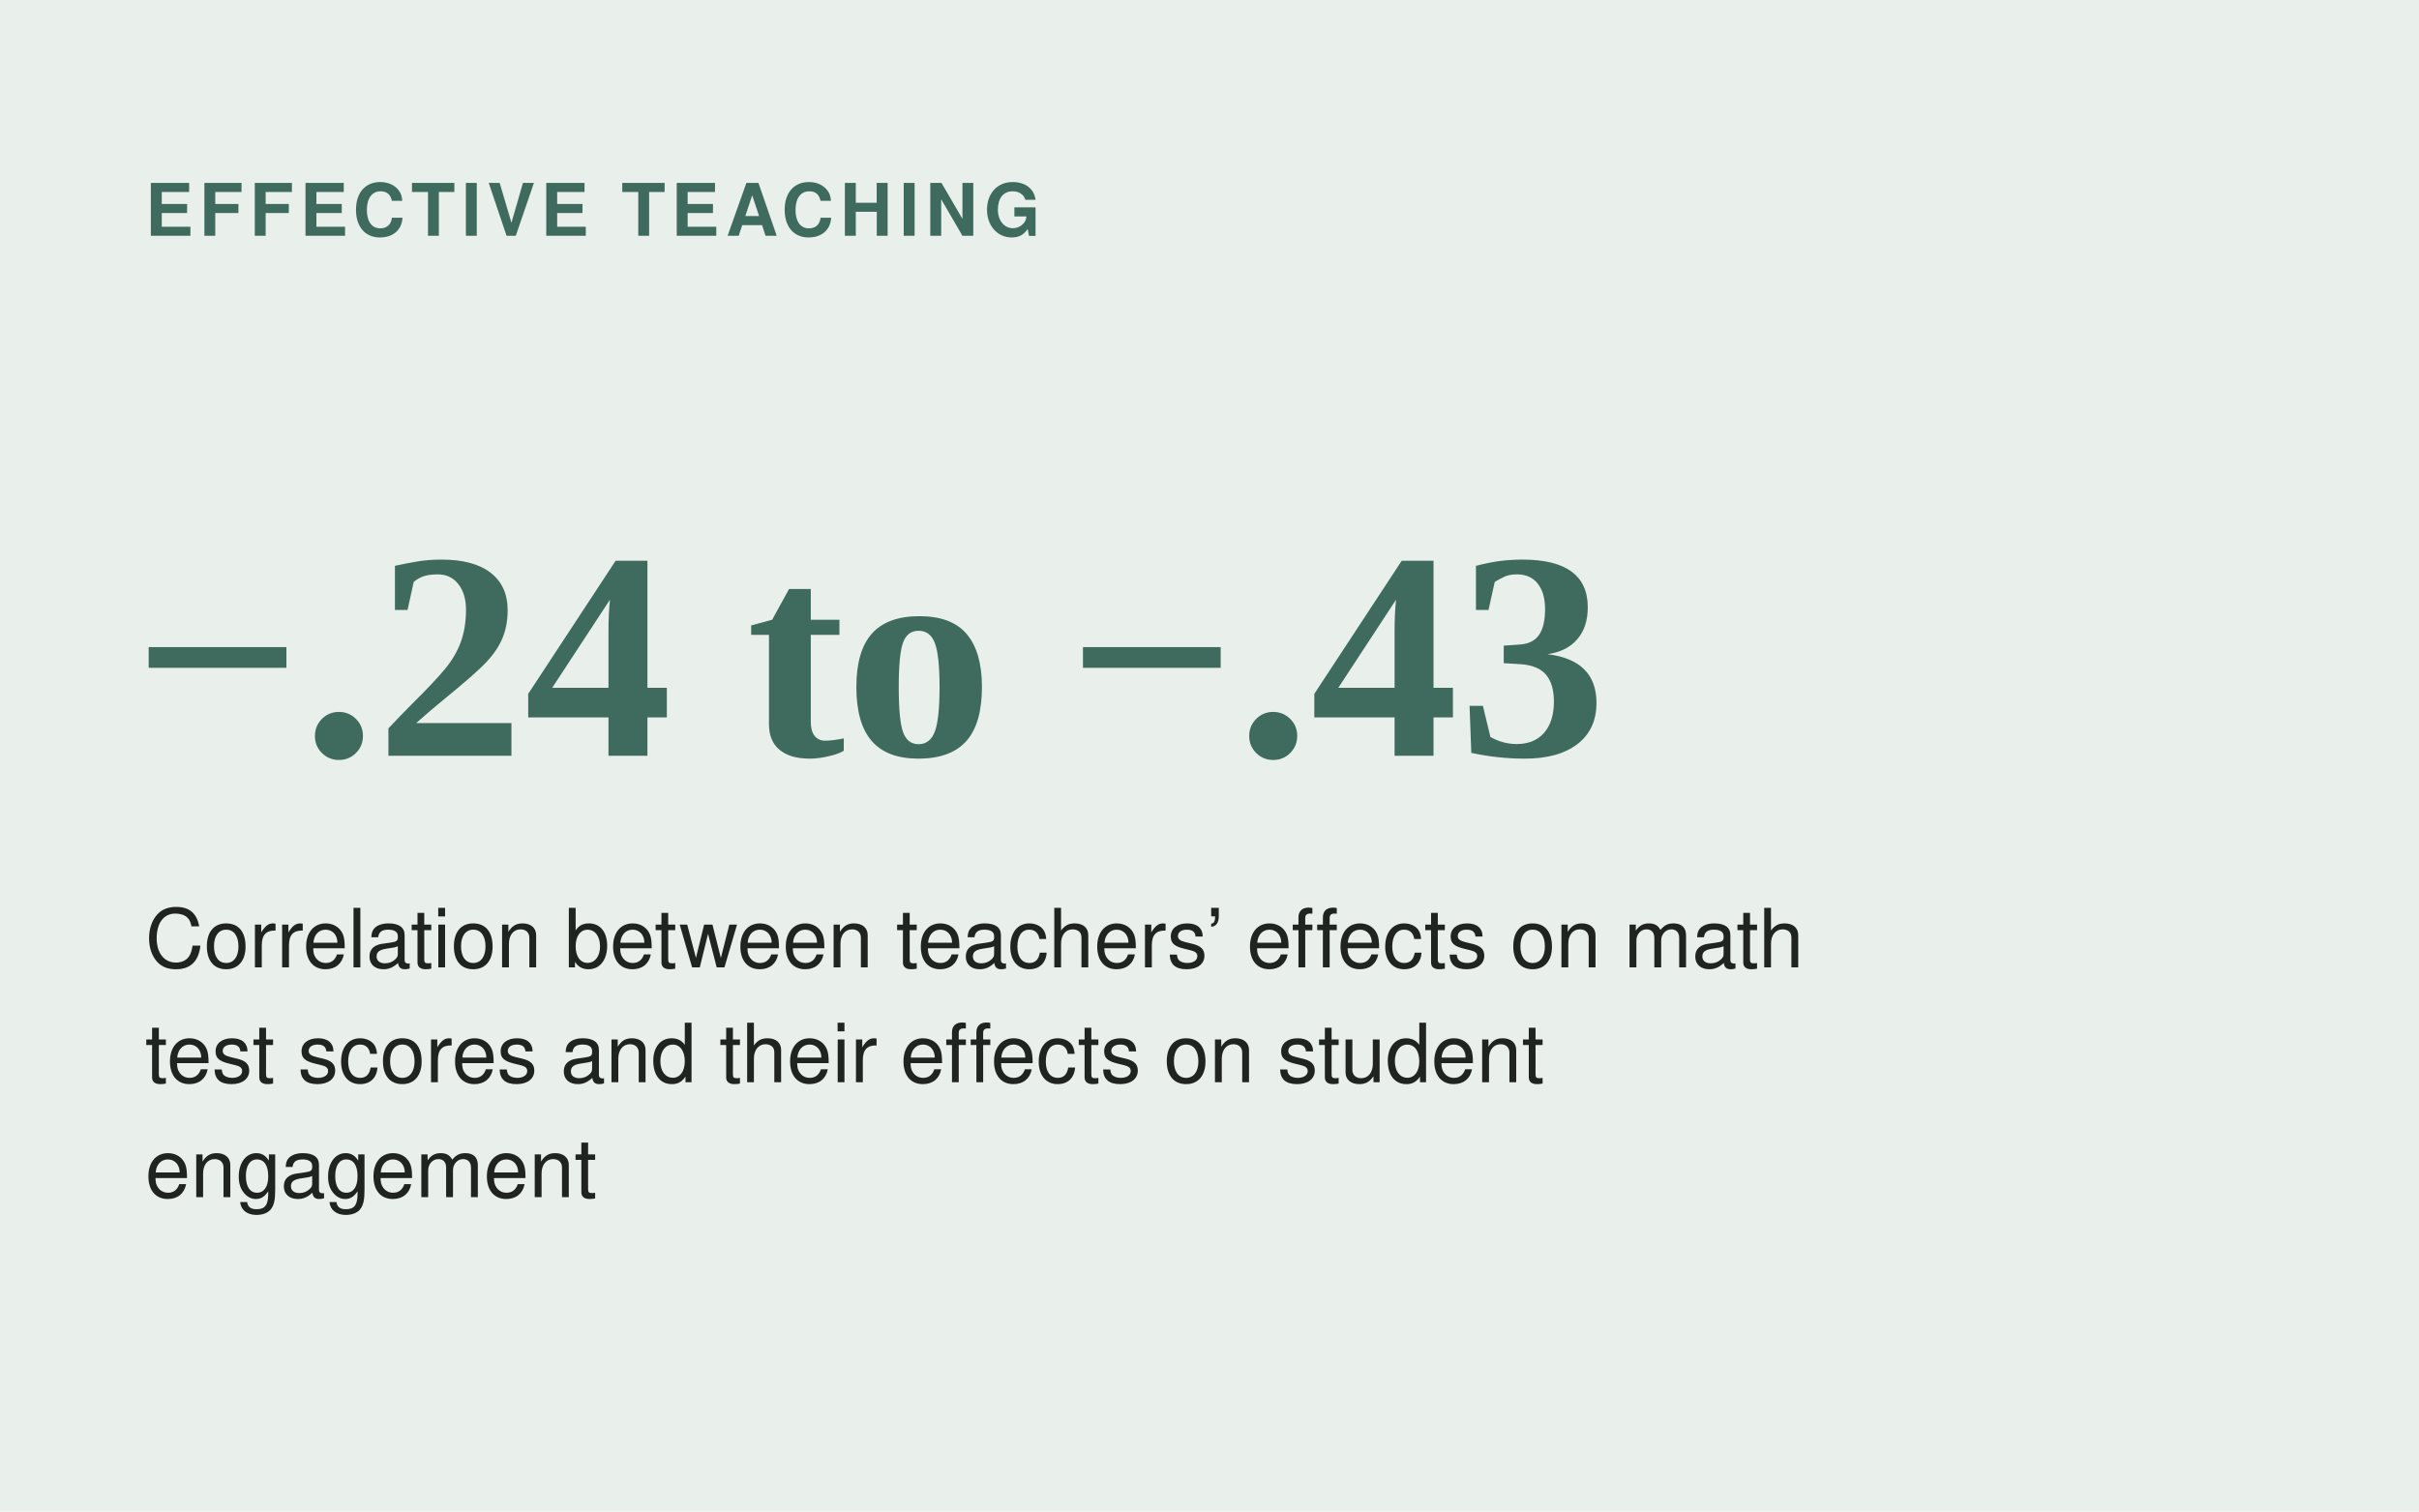
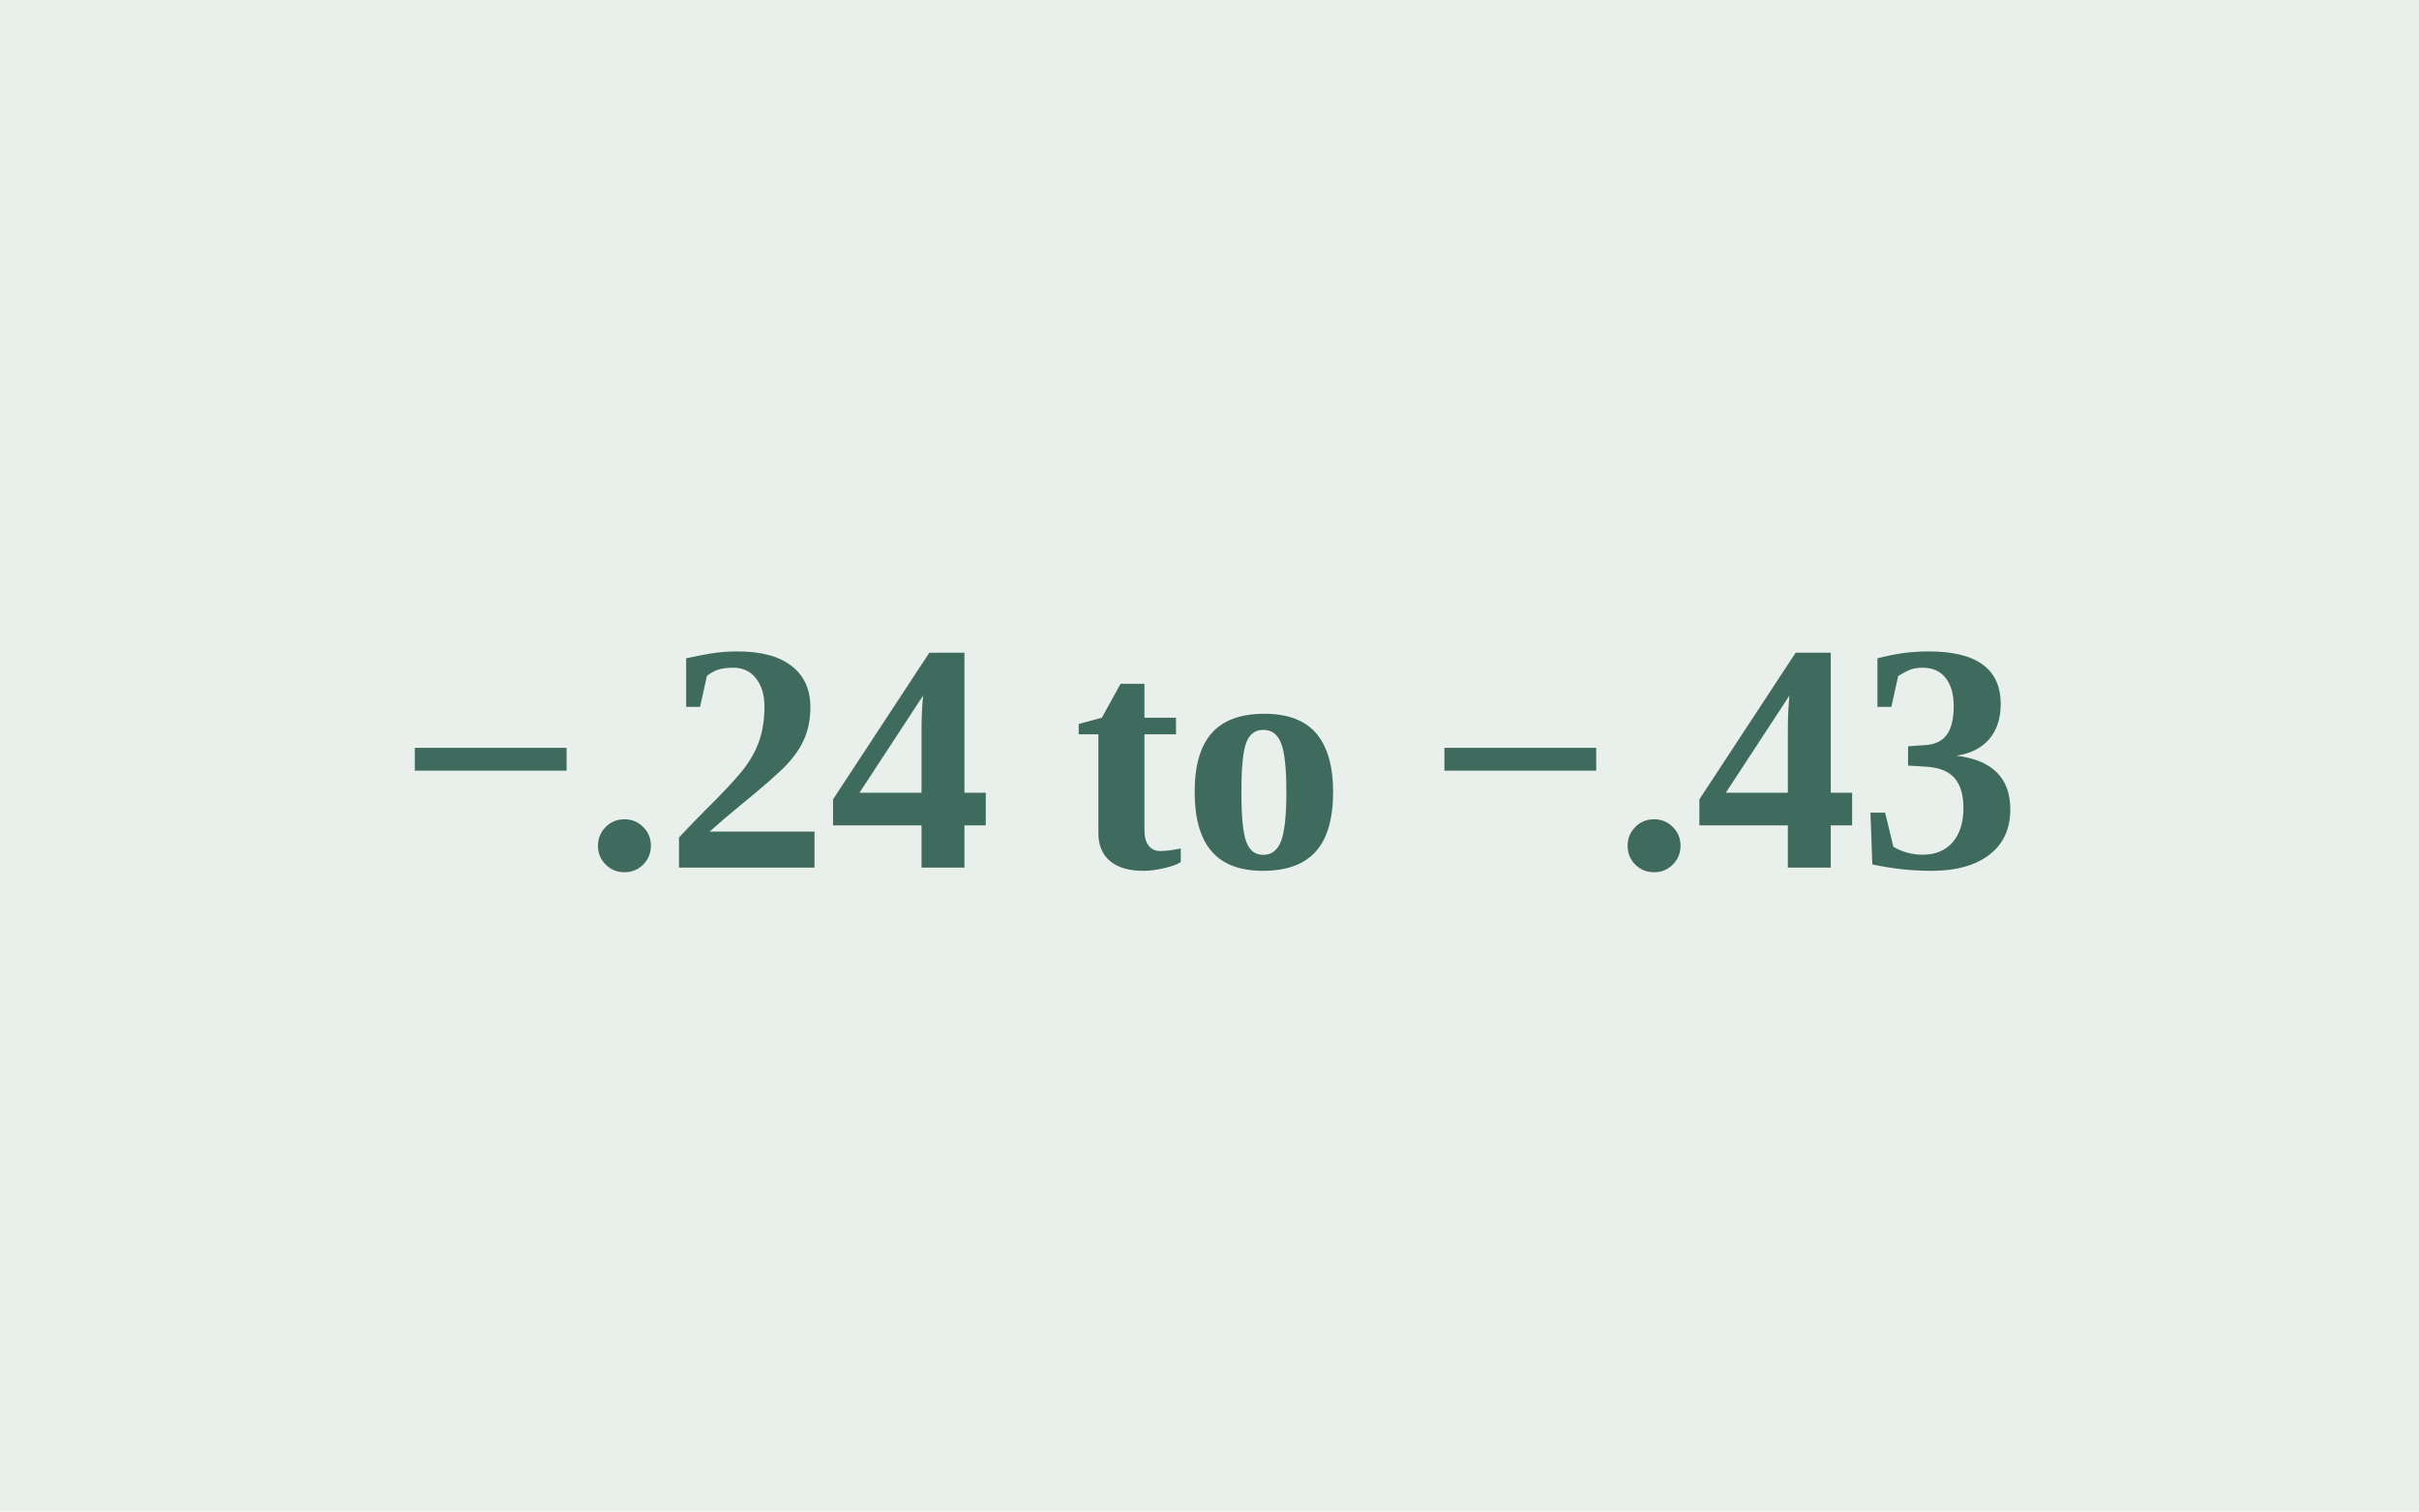
<svg xmlns="http://www.w3.org/2000/svg" viewBox="0 0 800 500" width="800" height="500" role="img">
  <rect width="800" height="500" fill="#E9EFEA" />
-   <text x="48" y="78" font-family="'Helvetica Neue', Helvetica, Arial, sans-serif" font-size="24" font-weight="600" letter-spacing="2" fill="#3F6B5E">EFFECTIVE TEACHING</text>
-   <text x="44" y="250" font-family="Georgia, 'Times New Roman', serif" font-size="98" font-weight="700" fill="#3F6B5E">−.24 to −.43</text>
-   <text x="48" y="320" font-family="'Helvetica Neue', Helvetica, Arial, sans-serif" font-size="27" fill="#1F2421">Correlation between teachers’ effects on math</text>
-   <text x="48" y="358" font-family="'Helvetica Neue', Helvetica, Arial, sans-serif" font-size="27" fill="#1F2421">test scores and their effects on student</text>
-   <text x="48" y="396" font-family="'Helvetica Neue', Helvetica, Arial, sans-serif" font-size="27" fill="#1F2421">engagement</text>
+   <text x="400" y="287" text-anchor="middle" font-family="Georgia, 'Times New Roman', serif" font-size="108" font-weight="700" fill="#3F6B5E">−.24 to −.43</text>
</svg>
